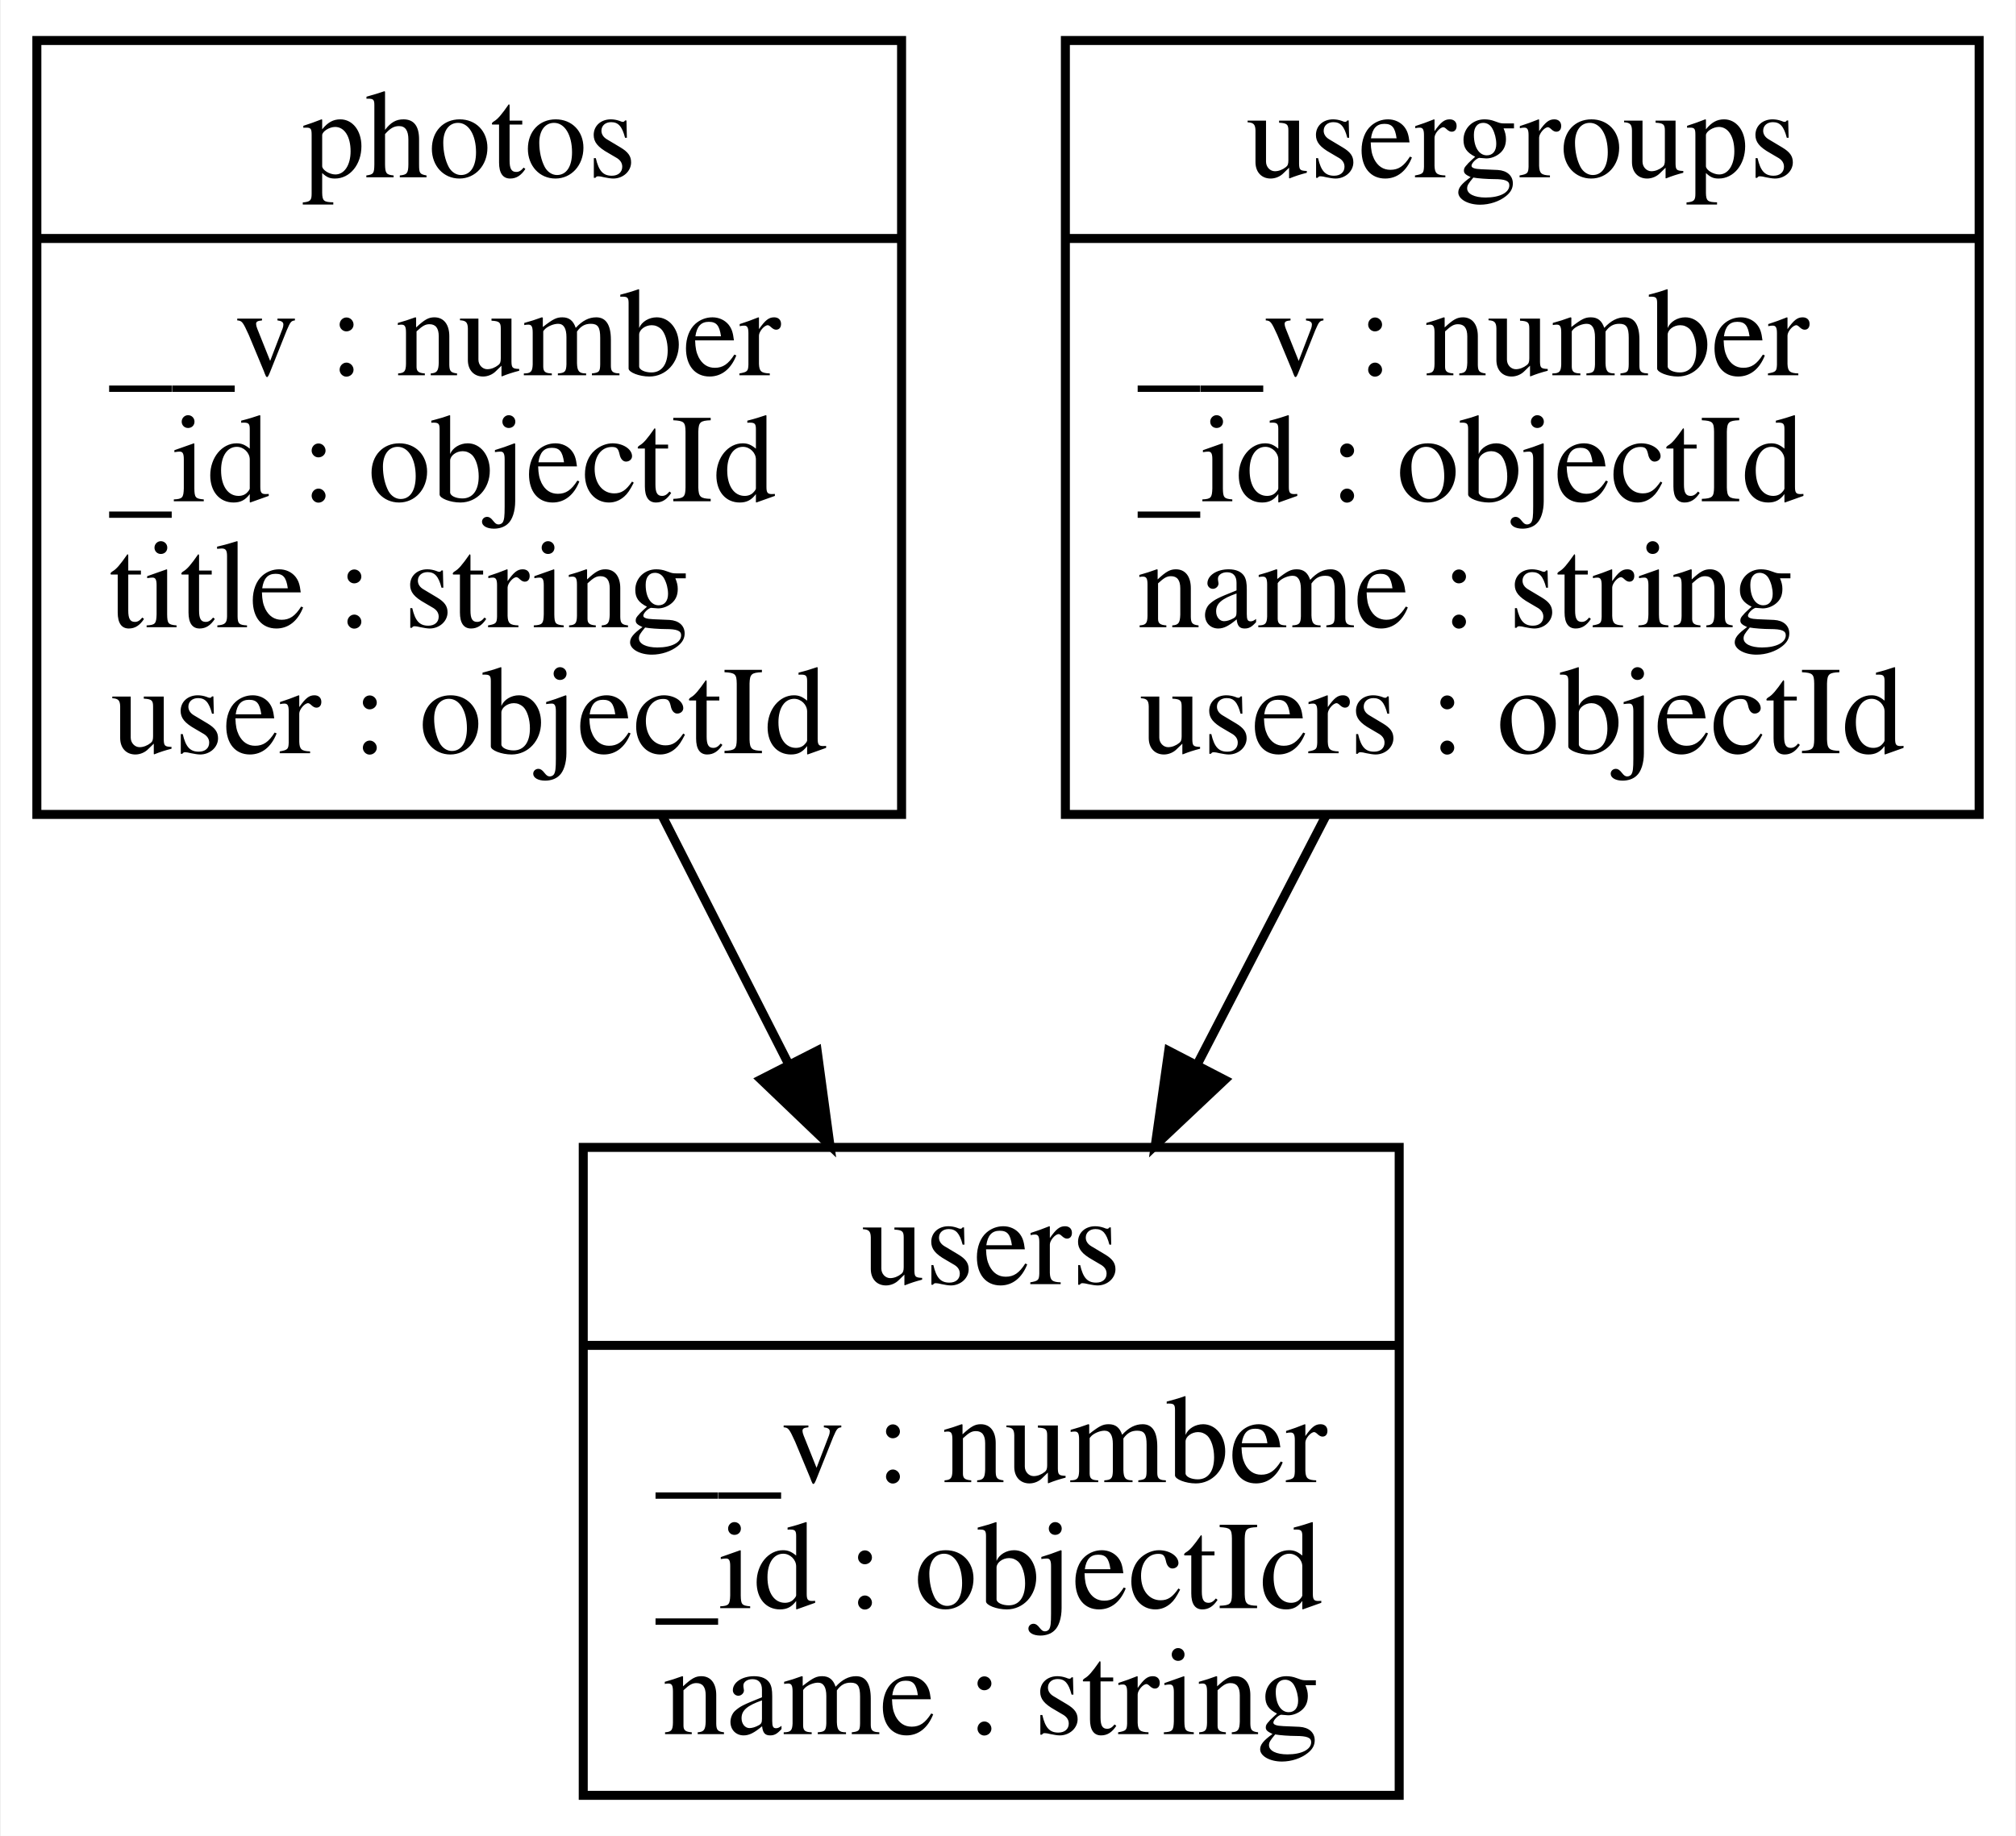
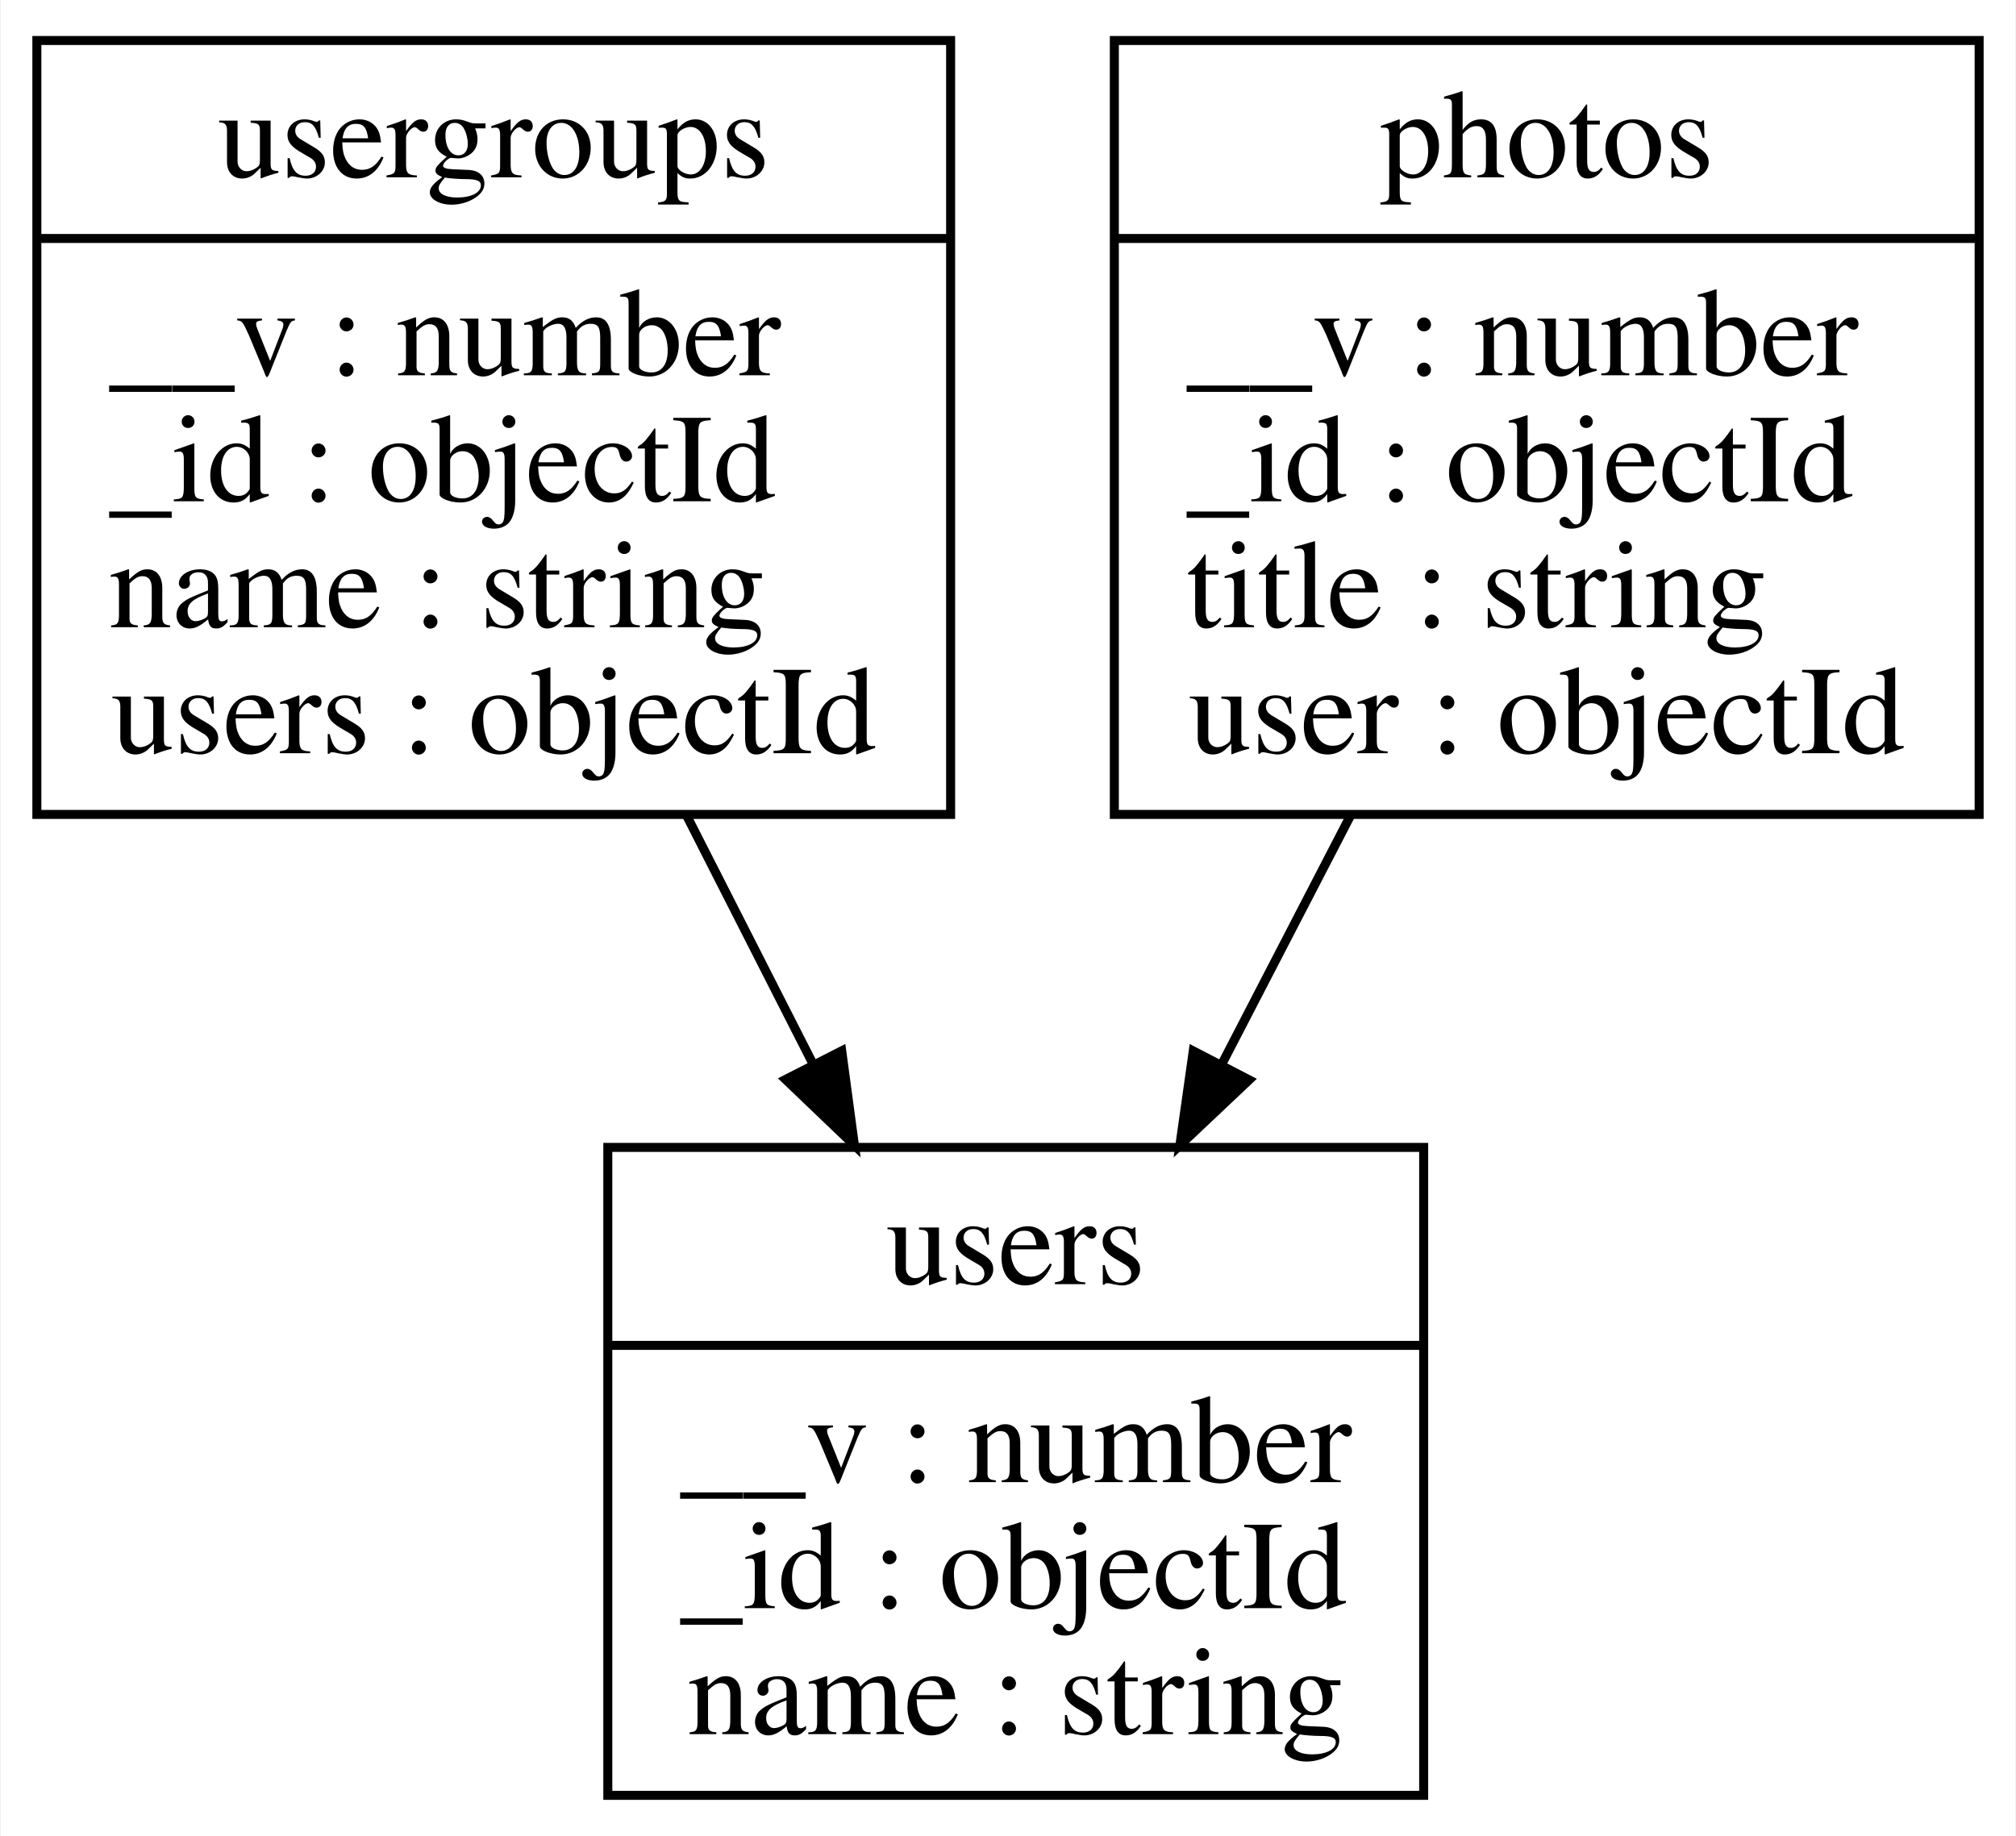
<svg xmlns="http://www.w3.org/2000/svg" width="224pt" height="204pt" viewBox="0.00 0.00 223.81 204.00">
  <g id="graph0" class="graph" transform="scale(1 1) rotate(0) translate(4 200)">
    <polygon fill="white" stroke="transparent" points="-4,4 -4,-200 219.81,-200 219.81,4 -4,4" />
    <g id="node1" class="node">
-       <polygon fill="none" stroke="black" points="0,-109.5 0,-195.5 96.08,-195.5 96.08,-109.5 0,-109.5" />
-       <text text-anchor="middle" x="48.04" y="-180.3" font-family="Times,serif" font-size="14.00">photos</text>
-       <polyline fill="none" stroke="black" points="0,-173.5 96.08,-173.5 " />
+       <polygon fill="none" stroke="black" points="0,-109.5 0,-195.5 101.53,-195.5 101.53,-109.5 0,-109.5" />
+       <text text-anchor="middle" x="50.77" y="-180.3" font-family="Times,serif" font-size="14.00">usergroups</text>
+       <polyline fill="none" stroke="black" points="0,-173.5 101.53,-173.5 " />
      <text text-anchor="start" x="8" y="-158.3" font-family="Times,serif" font-size="14.00">__v : number</text>
      <text text-anchor="start" x="8" y="-144.3" font-family="Times,serif" font-size="14.00">_id : objectId</text>
-       <text text-anchor="start" x="8" y="-130.3" font-family="Times,serif" font-size="14.00">title : string</text>
-       <text text-anchor="middle" x="48.04" y="-116.3" font-family="Times,serif" font-size="14.00">user : objectId</text>
+       <text text-anchor="start" x="8" y="-130.3" font-family="Times,serif" font-size="14.00">name : string</text>
+       <text text-anchor="middle" x="50.77" y="-116.3" font-family="Times,serif" font-size="14.00">users : objectId</text>
+     </g>
+     <g id="node3" class="node">
+       <polygon fill="none" stroke="black" points="63.44,-0.5 63.44,-72.5 154.09,-72.5 154.09,-0.5 63.44,-0.5" />
+       <text text-anchor="middle" x="108.77" y="-57.3" font-family="Times,serif" font-size="14.00">users</text>
+       <polyline fill="none" stroke="black" points="63.44,-50.5 154.09,-50.5 " />
+       <text text-anchor="start" x="71.44" y="-35.3" font-family="Times,serif" font-size="14.00">__v : number</text>
+       <text text-anchor="start" x="71.44" y="-21.3" font-family="Times,serif" font-size="14.00">_id : objectId</text>
+       <text text-anchor="middle" x="108.77" y="-7.3" font-family="Times,serif" font-size="14.00">name : string</text>
+     </g>
+     <g id="edge1" class="edge">
+       <path fill="none" stroke="black" d="M72.2,-109.37C76.8,-100.34 81.67,-90.76 86.3,-81.65" />
+       <polygon fill="black" stroke="black" points="89.43,-83.23 90.84,-72.73 83.19,-80.05 89.43,-83.23" />
    </g>
    <g id="node2" class="node">
-       <polygon fill="none" stroke="black" points="60.71,-0.5 60.71,-72.5 151.37,-72.5 151.37,-0.5 60.71,-0.5" />
-       <text text-anchor="middle" x="106.04" y="-57.3" font-family="Times,serif" font-size="14.00">users</text>
-       <polyline fill="none" stroke="black" points="60.71,-50.5 151.37,-50.5 " />
-       <text text-anchor="start" x="68.71" y="-35.3" font-family="Times,serif" font-size="14.00">__v : number</text>
-       <text text-anchor="start" x="68.71" y="-21.3" font-family="Times,serif" font-size="14.00">_id : objectId</text>
-       <text text-anchor="middle" x="106.04" y="-7.3" font-family="Times,serif" font-size="14.00">name : string</text>
-     </g>
-     <g id="edge1" class="edge">
-       <path fill="none" stroke="black" d="M69.47,-109.37C74.07,-100.34 78.94,-90.76 83.58,-81.65" />
-       <polygon fill="black" stroke="black" points="86.7,-83.23 88.12,-72.73 80.46,-80.05 86.7,-83.23" />
-     </g>
-     <g id="node3" class="node">
-       <polygon fill="none" stroke="black" points="114.28,-109.5 114.28,-195.5 215.81,-195.5 215.81,-109.5 114.28,-109.5" />
-       <text text-anchor="middle" x="165.04" y="-180.3" font-family="Times,serif" font-size="14.00">usergroups</text>
-       <polyline fill="none" stroke="black" points="114.28,-173.5 215.81,-173.5 " />
-       <text text-anchor="start" x="122.28" y="-158.3" font-family="Times,serif" font-size="14.00">__v : number</text>
-       <text text-anchor="start" x="122.28" y="-144.3" font-family="Times,serif" font-size="14.00">_id : objectId</text>
-       <text text-anchor="start" x="122.28" y="-130.3" font-family="Times,serif" font-size="14.00">name : string</text>
-       <text text-anchor="middle" x="165.04" y="-116.3" font-family="Times,serif" font-size="14.00">users : objectId</text>
+       <polygon fill="none" stroke="black" points="119.72,-109.5 119.72,-195.5 215.81,-195.5 215.81,-109.5 119.72,-109.5" />
+       <text text-anchor="middle" x="167.77" y="-180.3" font-family="Times,serif" font-size="14.00">photos</text>
+       <polyline fill="none" stroke="black" points="119.72,-173.5 215.81,-173.5 " />
+       <text text-anchor="start" x="127.72" y="-158.3" font-family="Times,serif" font-size="14.00">__v : number</text>
+       <text text-anchor="start" x="127.72" y="-144.3" font-family="Times,serif" font-size="14.00">_id : objectId</text>
+       <text text-anchor="start" x="127.72" y="-130.3" font-family="Times,serif" font-size="14.00">title : string</text>
+       <text text-anchor="middle" x="167.77" y="-116.3" font-family="Times,serif" font-size="14.00">user : objectId</text>
    </g>
    <g id="edge2" class="edge">
-       <path fill="none" stroke="black" d="M143.24,-109.37C138.56,-100.34 133.61,-90.76 128.89,-81.65" />
-       <polygon fill="black" stroke="black" points="131.98,-80 124.27,-72.73 125.76,-83.22 131.98,-80" />
+       <path fill="none" stroke="black" d="M145.96,-109.37C141.29,-100.34 136.33,-90.76 131.61,-81.65" />
+       <polygon fill="black" stroke="black" points="134.7,-80 127,-72.73 128.49,-83.22 134.7,-80" />
    </g>
  </g>
</svg>
